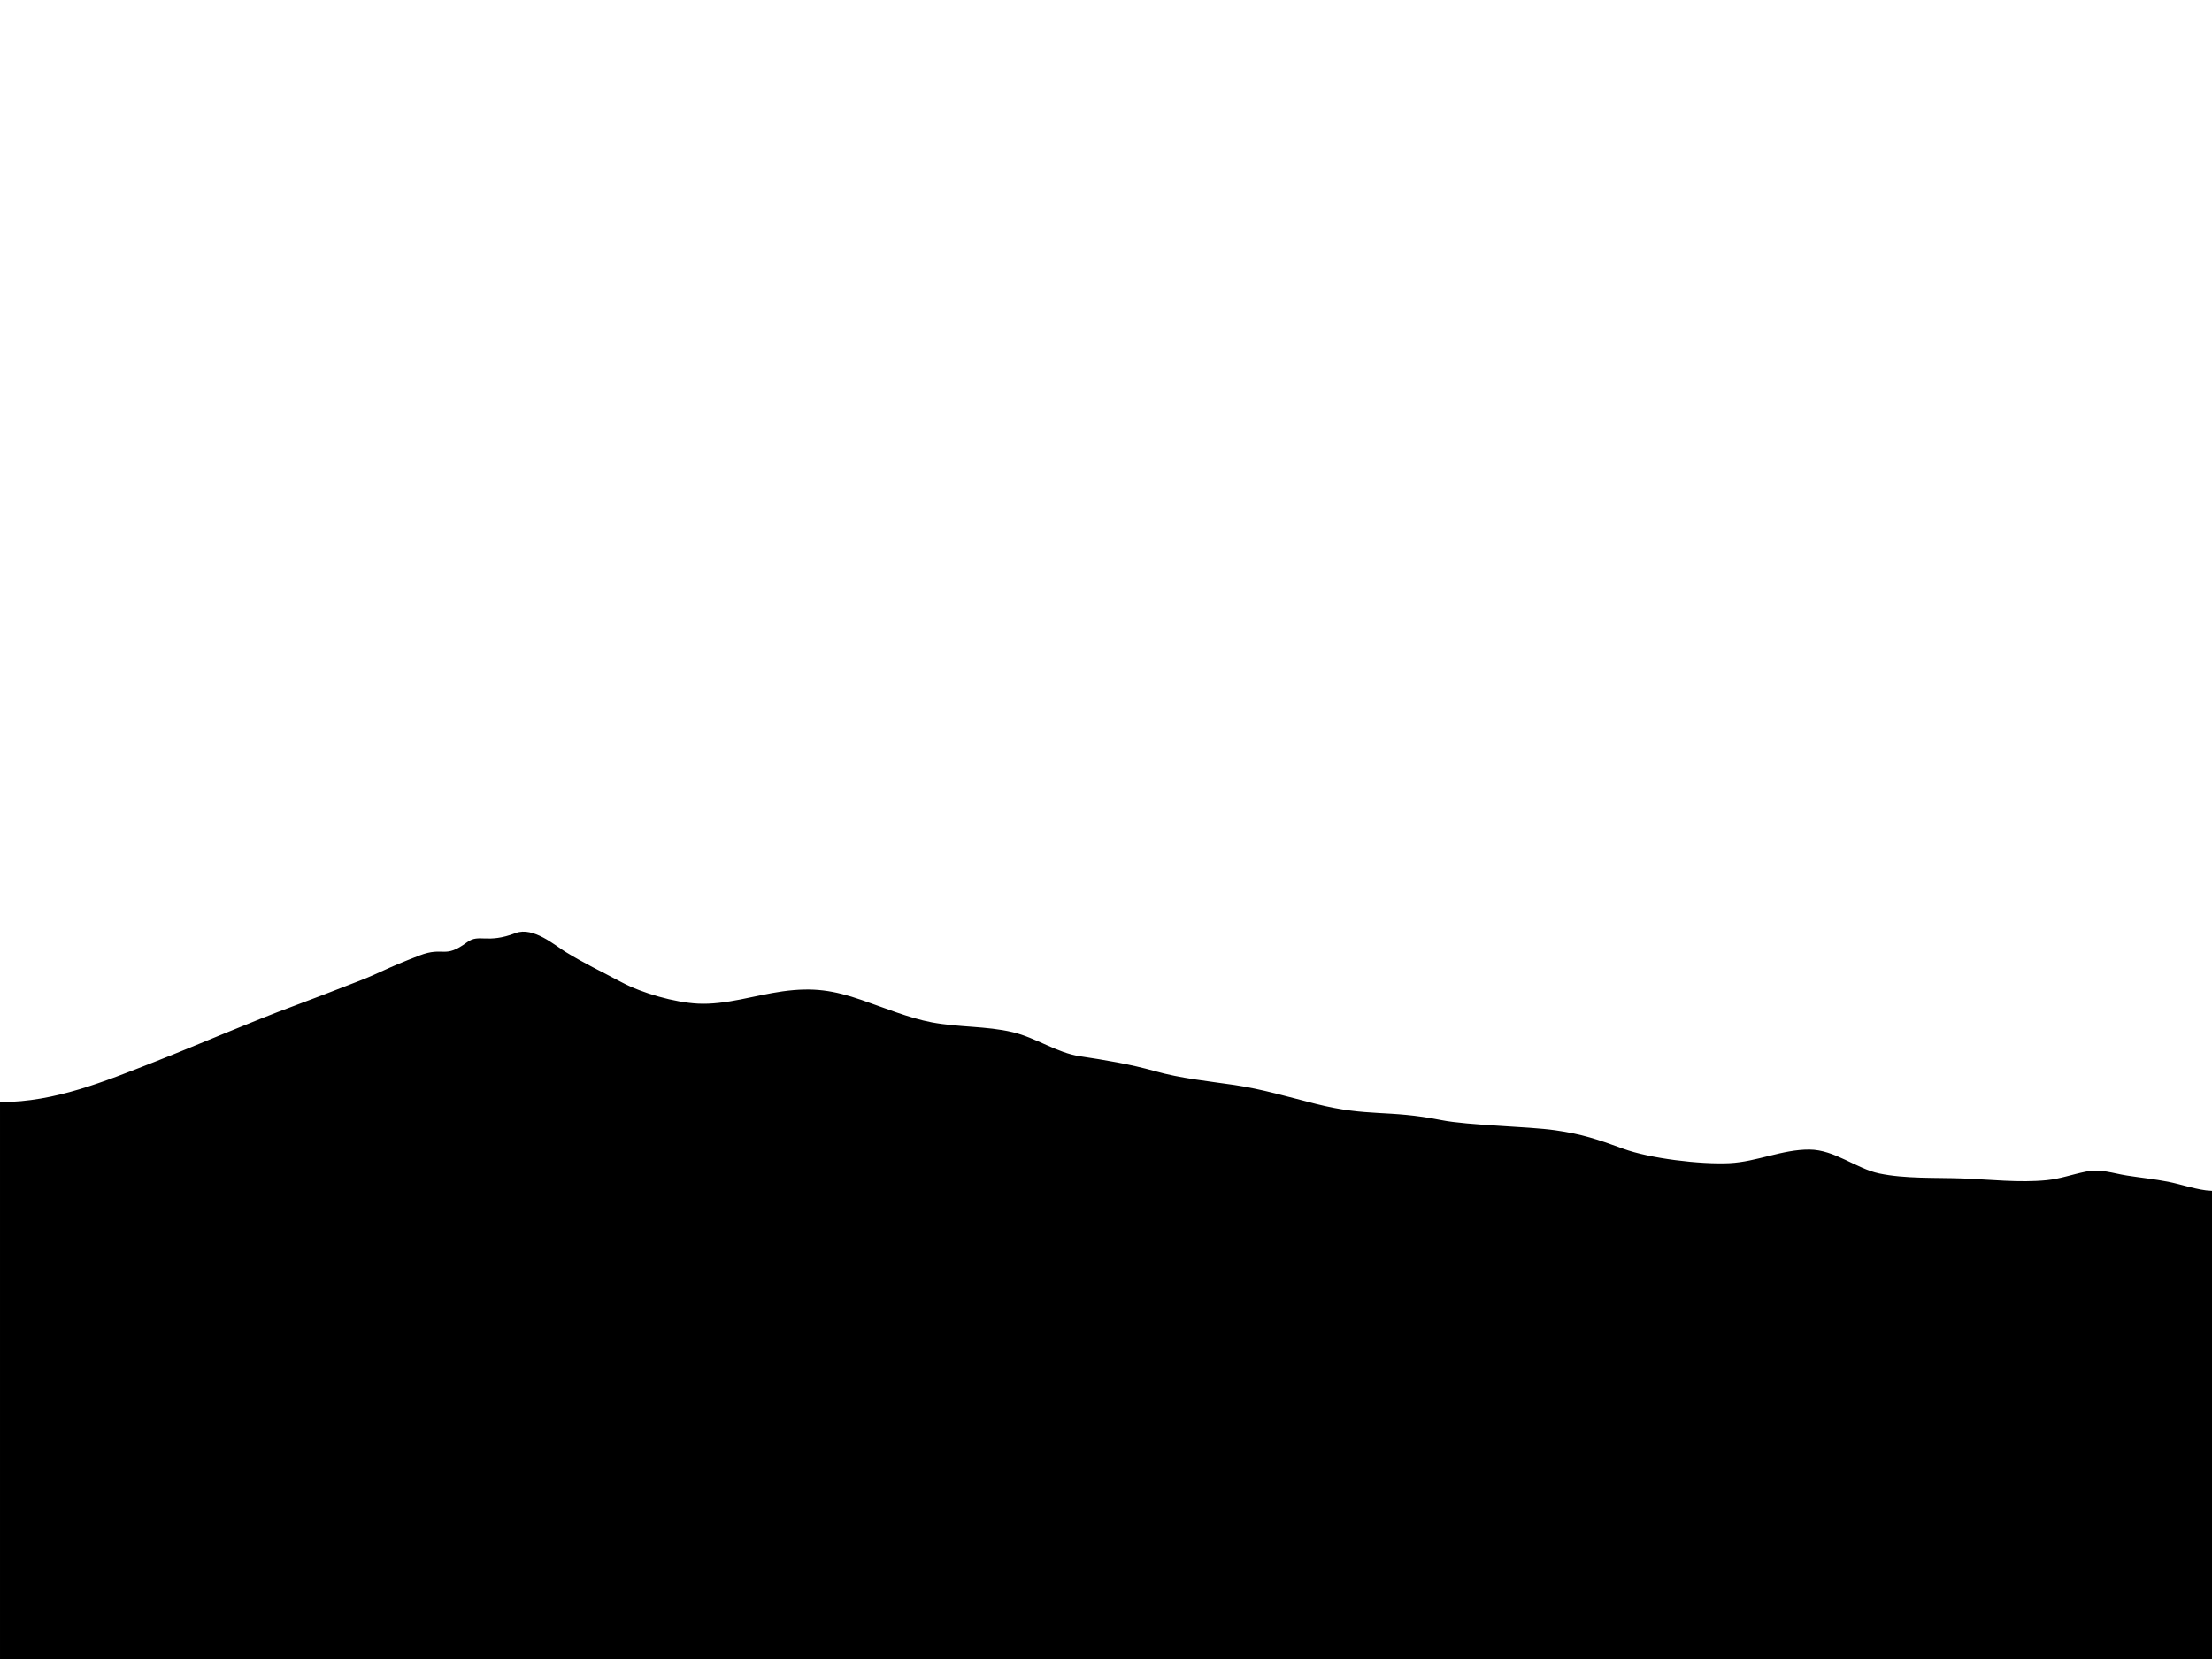
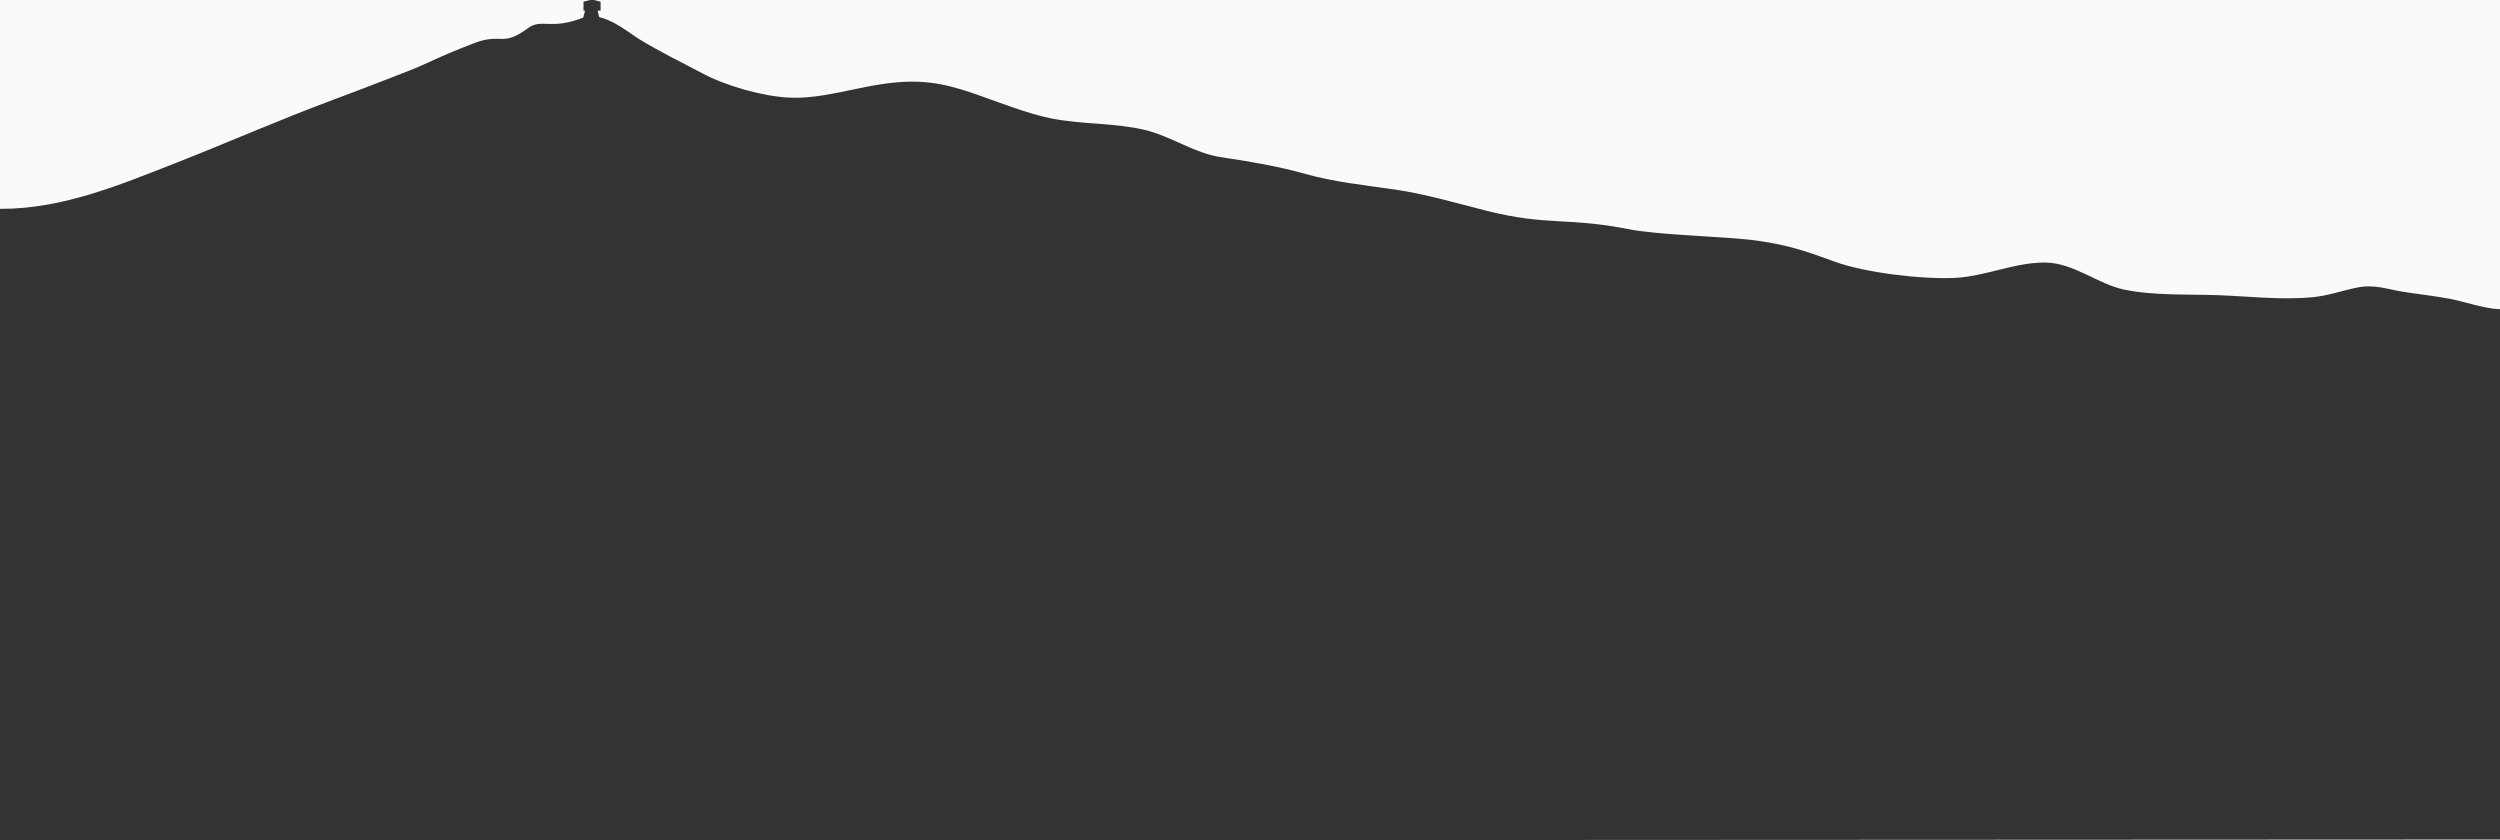
- <svg xmlns="http://www.w3.org/2000/svg" width="1024" height="768" viewBox="0 0 1024 768">
-   <path stroke="#000" stroke-miterlimit="10" d="M1023.5 551.763c-6-.245-13.94-3.032-19.973-4.215-5.868-1.15-12.588-1.849-18.991-2.855-6.759-1.062-11.956-3.212-19.011-1.777-6.105 1.241-11.737 3.298-17.886 3.913-12.967 1.297-26.427-.333-39.278-.794-12.327-.442-26.408.236-38.535-2.317-10.705-2.254-20.659-10.971-32.171-11.044-12.533-.08-24.324 5.667-36.926 6.284-13.681.67-37.212-2.186-49.425-6.691-11.823-4.361-19.396-6.84-31.463-8.544-12.846-1.814-40.056-2.197-52.653-4.697-25.062-4.976-33.534-1.315-58.206-7.526-12.521-3.153-24.837-6.842-37.628-8.724-12.736-1.873-24.79-3.039-36.795-6.42-11.326-3.189-22.922-5.119-34.741-6.896-10.824-1.626-20.356-8.611-31.252-11.175-12.083-2.843-24.722-2.144-37.335-4.521-10.588-1.996-22.452-6.911-32.593-10.389-12.829-4.4-22.026-5.932-36.312-3.947-12.811 1.78-26.224 6.354-39.324 5.675-10.88-.563-25.851-4.827-35.453-9.942-9.543-5.085-17.576-8.872-26.178-14.188-4.725-2.92-14.7-11.564-22.498-8.572-13.391 5.137-16.971.235-22.289 4.146-11.03 8.113-10.942 1.881-22.234 6.241-16.832 6.5-17.55 7.767-27.897 11.772-14.838 5.744-19.503 7.604-29.614 11.349-21.964 8.137-43.388 17.608-65.026 26.1-23.32 9.15-46.312 18.663-71.312 18.663V768.5l1023-.5V551.763z" />
+ <svg xmlns="http://www.w3.org/2000/svg" width="1024" height="344" viewBox="0 0 1024 344">
+   <path fill="#FAFAFA" stroke="#FAFAFA" stroke-miterlimit="10" d="M.5-.132h1023v344H.5z" />
+   <path fill="#333" stroke="#333" stroke-miterlimit="10" d="M1023.5 127.131c-6-.245-13.94-3.032-19.973-4.215-5.868-1.15-12.588-1.849-18.991-2.855-6.759-1.062-11.956-3.212-19.011-1.777-6.105 1.241-11.737 3.298-17.886 3.913-12.967 1.297-26.427-.333-39.278-.794-12.327-.442-26.408.236-38.535-2.317-10.705-2.254-20.659-10.971-32.171-11.044-12.533-.08-24.324 5.667-36.926 6.284-13.681.67-37.212-2.186-49.425-6.691-11.823-4.361-19.396-6.84-31.463-8.544-12.846-1.814-40.056-2.197-52.653-4.697-25.062-4.976-33.534-1.315-58.206-7.526-12.521-3.153-24.837-6.842-37.628-8.724-12.736-1.873-24.79-3.039-36.795-6.42-11.326-3.189-22.922-5.119-34.741-6.896-10.824-1.626-20.356-8.611-31.252-11.175-12.083-2.843-24.722-2.144-37.335-4.521-10.588-1.996-22.452-6.911-32.593-10.389-12.829-4.4-22.026-5.932-36.312-3.947-12.811 1.78-26.224 6.354-39.324 5.675-10.88-.563-25.851-4.827-35.453-9.942-9.543-5.085-17.576-8.872-26.178-14.188-4.725-2.92-14.7-11.564-22.498-8.572-13.391 5.137-16.971.235-22.289 4.146-11.03 8.113-10.942 1.881-22.234 6.241-16.832 6.5-17.55 7.767-27.897 11.772-14.838 5.744-19.503 7.604-29.614 11.349-21.964 8.137-43.388 17.608-65.026 26.1C48.492 76.527 25.5 86.04.5 86.04v257.828l1023-.5V127.131z" />
+   <path fill="#333" stroke="#333" stroke-miterlimit="10" d="M239.5 6.853l.781-2.985h-.781V1.085l3.005-.772 2.995.772v2.783h-1.365l.761 3.022z" />
</svg>
